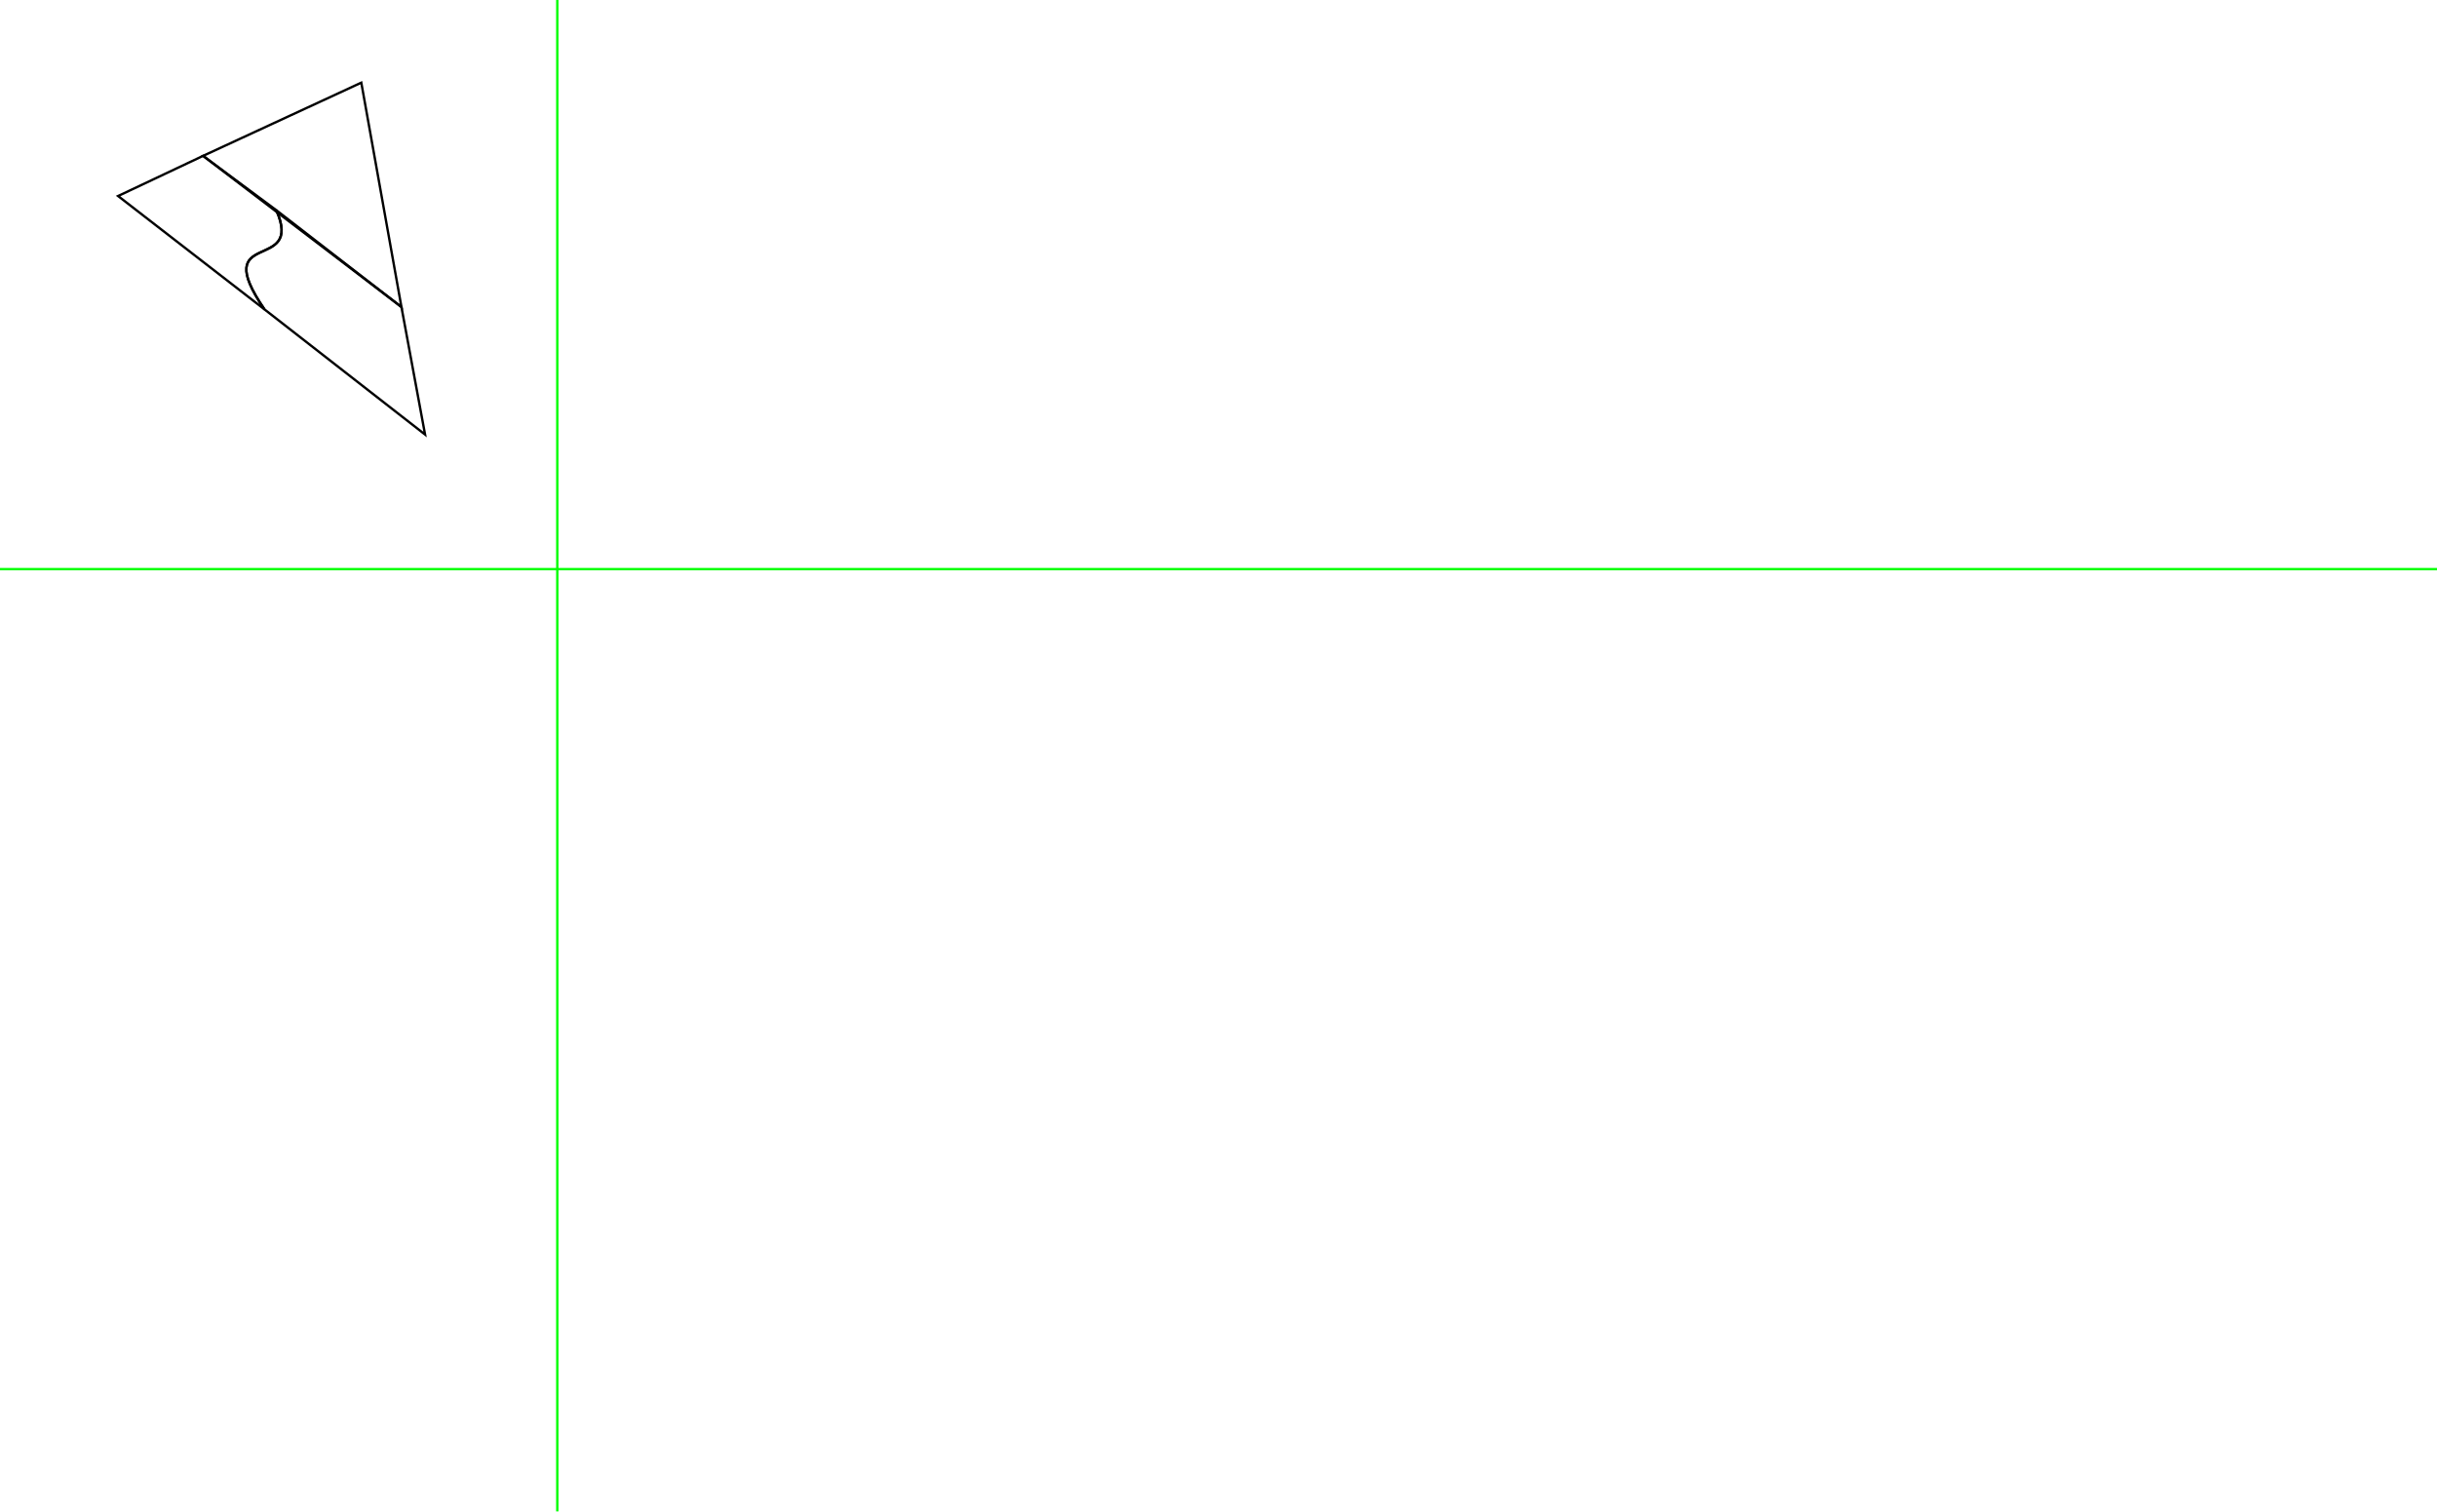
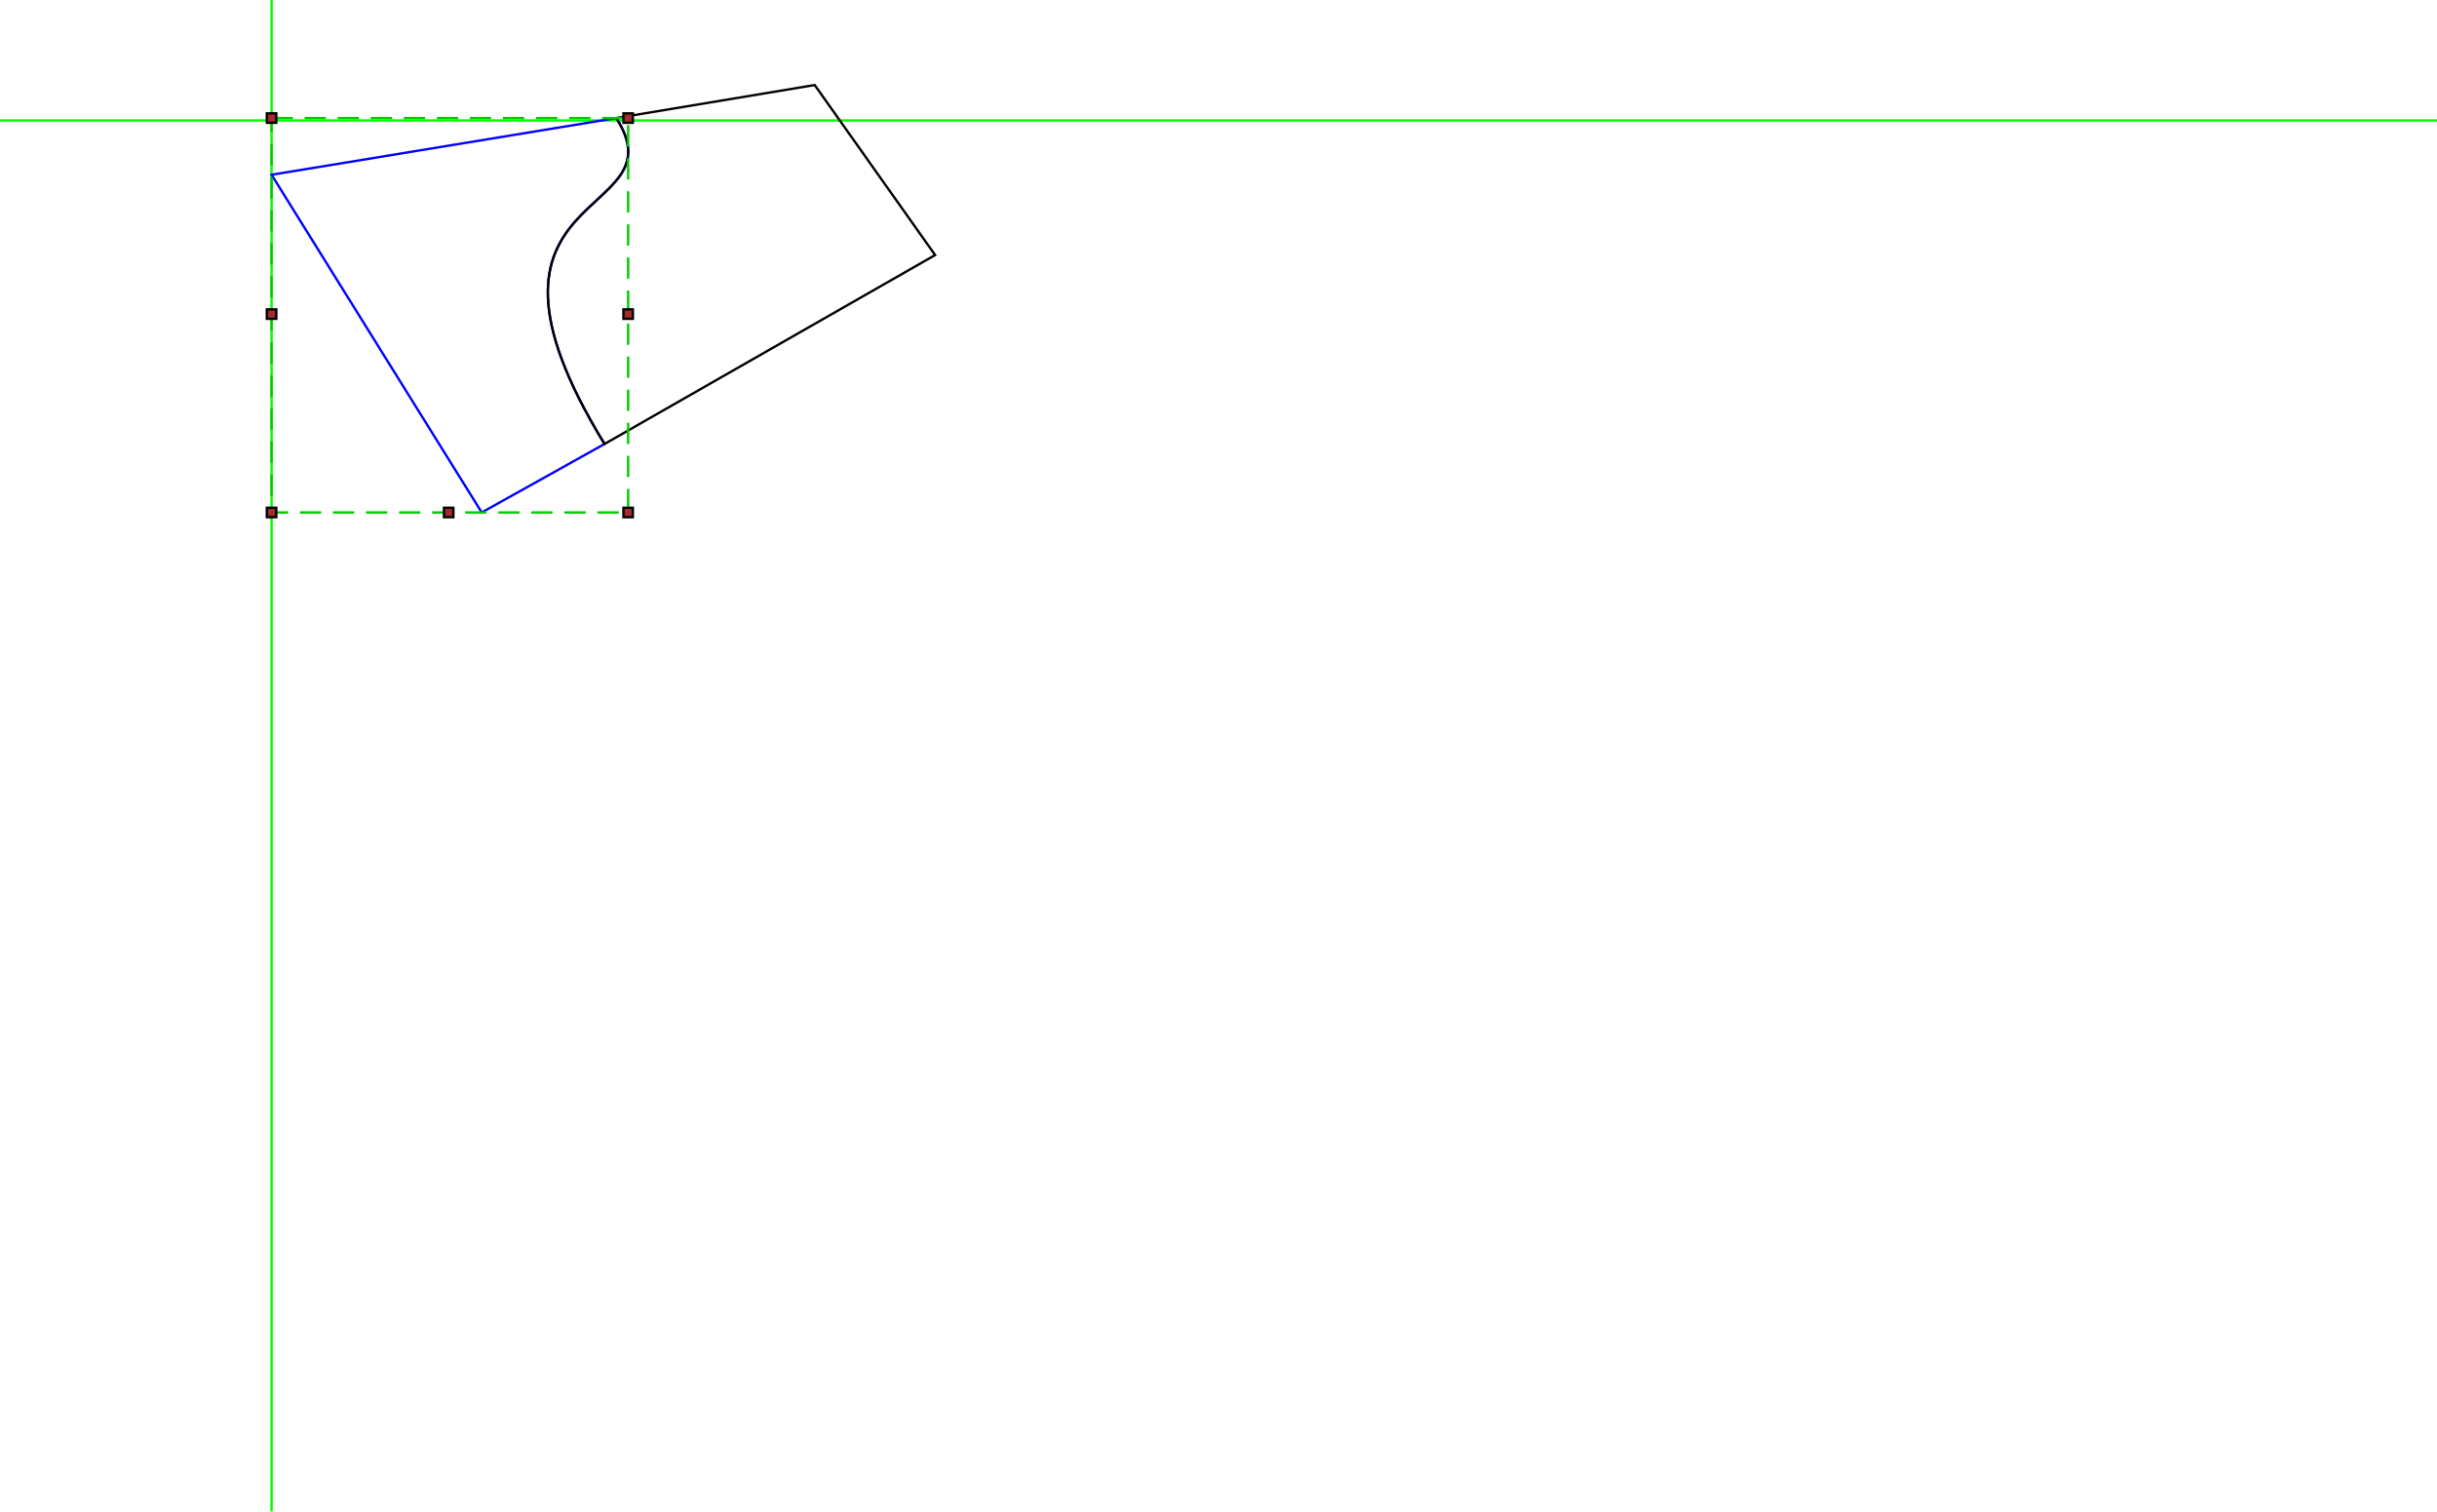
<svg xmlns="http://www.w3.org/2000/svg" contentScriptType="text/ecmascript" zoomAndPan="magnify" contentStyleType="text/css" preserveAspectRatio="xMidYMid meet" version="1.0">
-   <line x1="0" x2="1032" y1="241.0" y2="241.0" id="axis_X" stroke="lime" stroke-width="1" />
-   <line x1="236.0" x2="236.0" y1="0" y2="640" id="axis_Y" stroke="lime" stroke-width="1" />
-   <svg x="0" contentScriptType="text/ecmascript" y="0" zoomAndPan="magnify" contentStyleType="text/css" id="svg_drawing_2" preserveAspectRatio="xMidYMid meet" version="1.0">
-     <path fill="none" d="M 86.0 66.0 L 153.0 35.0 L 170.0 130.0 L 170.0 130.0 L 86.0 66.0 Z" stroke-width="1" id="drawing_2" pathLength="200" stroke="black" />
+   <line x1="0" x2="1032" y1="51.0" y2="51.0" id="axis_X" stroke="lime" stroke-width="1" />
+   <line x1="115.0" x2="115.0" y1="0" y2="640" id="axis_Y" stroke="lime" stroke-width="1" />
+   <svg contentScriptType="text/ecmascript" zoomAndPan="magnify" contentStyleType="text/css" id="frontAnjelloatoz@gmail.com" preserveAspectRatio="xMidYMid meet" version="1.0">
+     <svg x="0" contentScriptType="text/ecmascript" y="0" zoomAndPan="magnify" contentStyleType="text/css" id="svg_drawing_0" preserveAspectRatio="xMidYMid meet" version="1.0">
+       <g id="g_drawing_0" />
+       <svg x="0" contentScriptType="text/ecmascript" y="0" zoomAndPan="magnify" contentStyleType="text/css" id="svg_drawing_0_01" preserveAspectRatio="xMidYMid meet" version="1.0">
+         <g id="g_drawing_0_01">
+           <path fill="none" d="M 115.0 74.0 L 261.0 50.0 L 261.0 50.0 C 289.0 94.0 188.0 77.0 256.0 188.0 L 204.0 217.0 Z" stroke-width="1" id="drawing_0_01" pathLength="100" stroke="blue" />
+           <svg x="0" contentScriptType="text/ecmascript" y="0" zoomAndPan="magnify" contentStyleType="text/css" id="svg_drawing_0_02" preserveAspectRatio="xMidYMid meet" version="1.0">
+             <g id="g_drawing_0_02">
+               <path fill="none" d="M 261.0 50.0 L 345.0 36.0 L 396.0 108.0 L 256.0 188.0 L 256.0 188.0 C 188.0 77.0 289.0 94.0 261.0 50.0 Z" stroke-width="1" id="drawing_0_02" pathLength="100" stroke="black" />
+             </g>
+           </svg>
+         </g>
+       </svg>
+     </svg>
  </svg>
-   <svg x="0" contentScriptType="text/ecmascript" y="0" zoomAndPan="magnify" contentStyleType="text/css" id="svg_drawing_0" preserveAspectRatio="xMidYMid meet" version="1.0">
-     <path fill="none" d="M 50.0 83.0 L 86.0 66.0 L 86.0 66.0 L 117.0 89.0 L 117.0 89.0 C 129.0 116.0 88.0 96.0 112.0 131.0 L 50.0 83.0 Z" stroke-width="1" id="drawing_0" pathLength="100" stroke="black" />
-   </svg>
-   <svg x="0" contentScriptType="text/ecmascript" y="0" zoomAndPan="magnify" contentStyleType="text/css" id="svg_drawing_5" preserveAspectRatio="xMidYMid meet" version="1.0">
-     <path fill="none" d="M 117.0 89.0 L 170.0 130.0 L 180.0 184.0 L 112.0 131.0 L 112.0 131.0 C 88.0 96.0 129.0 116.0 117.0 89.0 Z" stroke-width="1" id="drawing_5" pathLength="100" stroke="black" />
-   </svg>
+   <g id="resizer_holder" transform="rotate(0.0)">
+     <rect x="115.0" y="50.0" fill="none" width="151.0" stroke-dasharray="9, 5" id="resize_box" height="167.0" stroke="#00cc00" stroke-width="1" />
+     <rect x="113" y="48" fill="brown" width="4" id="left_top_box" height="4" stroke="black" stroke-width="1" />
+     <rect x="113" y="131" fill="brown" width="4" id="left_mid_box" height="4" stroke="black" stroke-width="1" />
+     <rect x="113" y="215" fill="brown" width="4" id="left_bottom_box" height="4" stroke="black" stroke-width="1" />
+     <rect x="264" y="48" fill="brown" width="4" id="right_top_box" height="4" stroke="black" stroke-width="1" />
+     <rect x="264" y="131" fill="brown" width="4" id="right_mid_box" height="4" stroke="black" stroke-width="1" />
+     <rect x="264" y="215" fill="brown" width="4" id="right_bottom_box" height="4" stroke="black" stroke-width="1" />
+     <rect x="188" y="215" fill="brown" width="4" id="middle_bottom_box" height="4" stroke="black" stroke-width="1" />
+   </g>
</svg>
